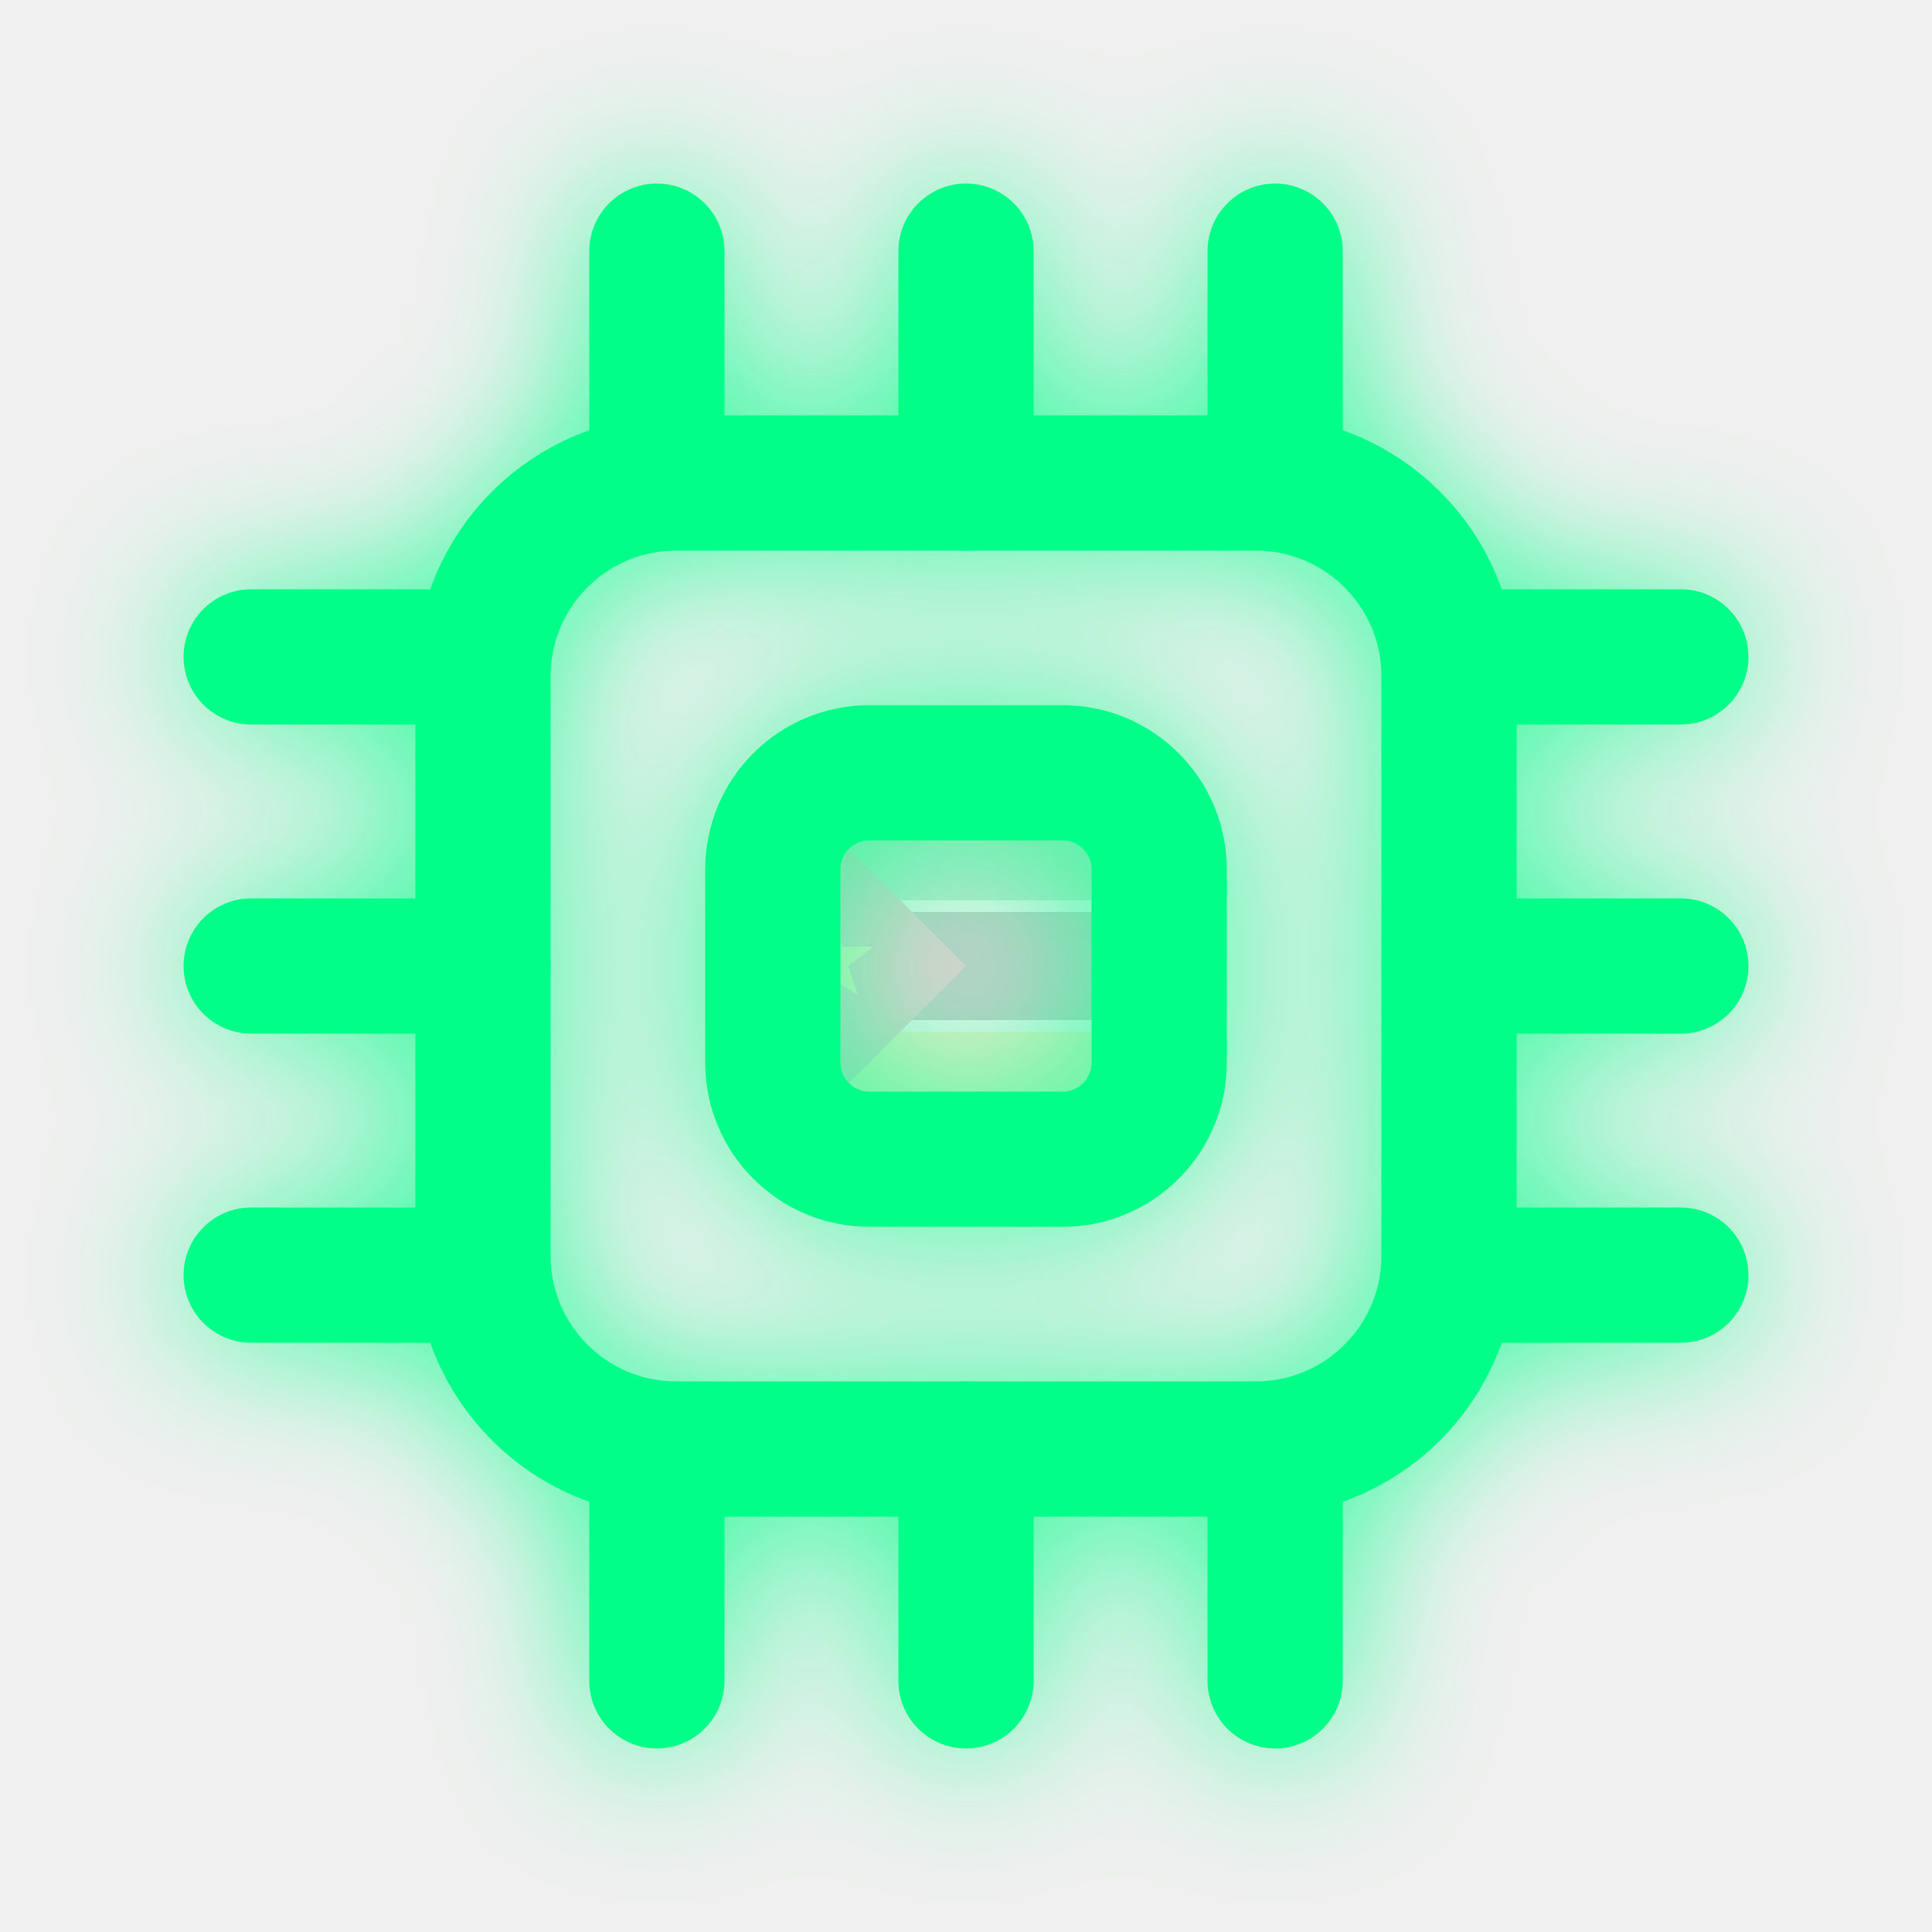
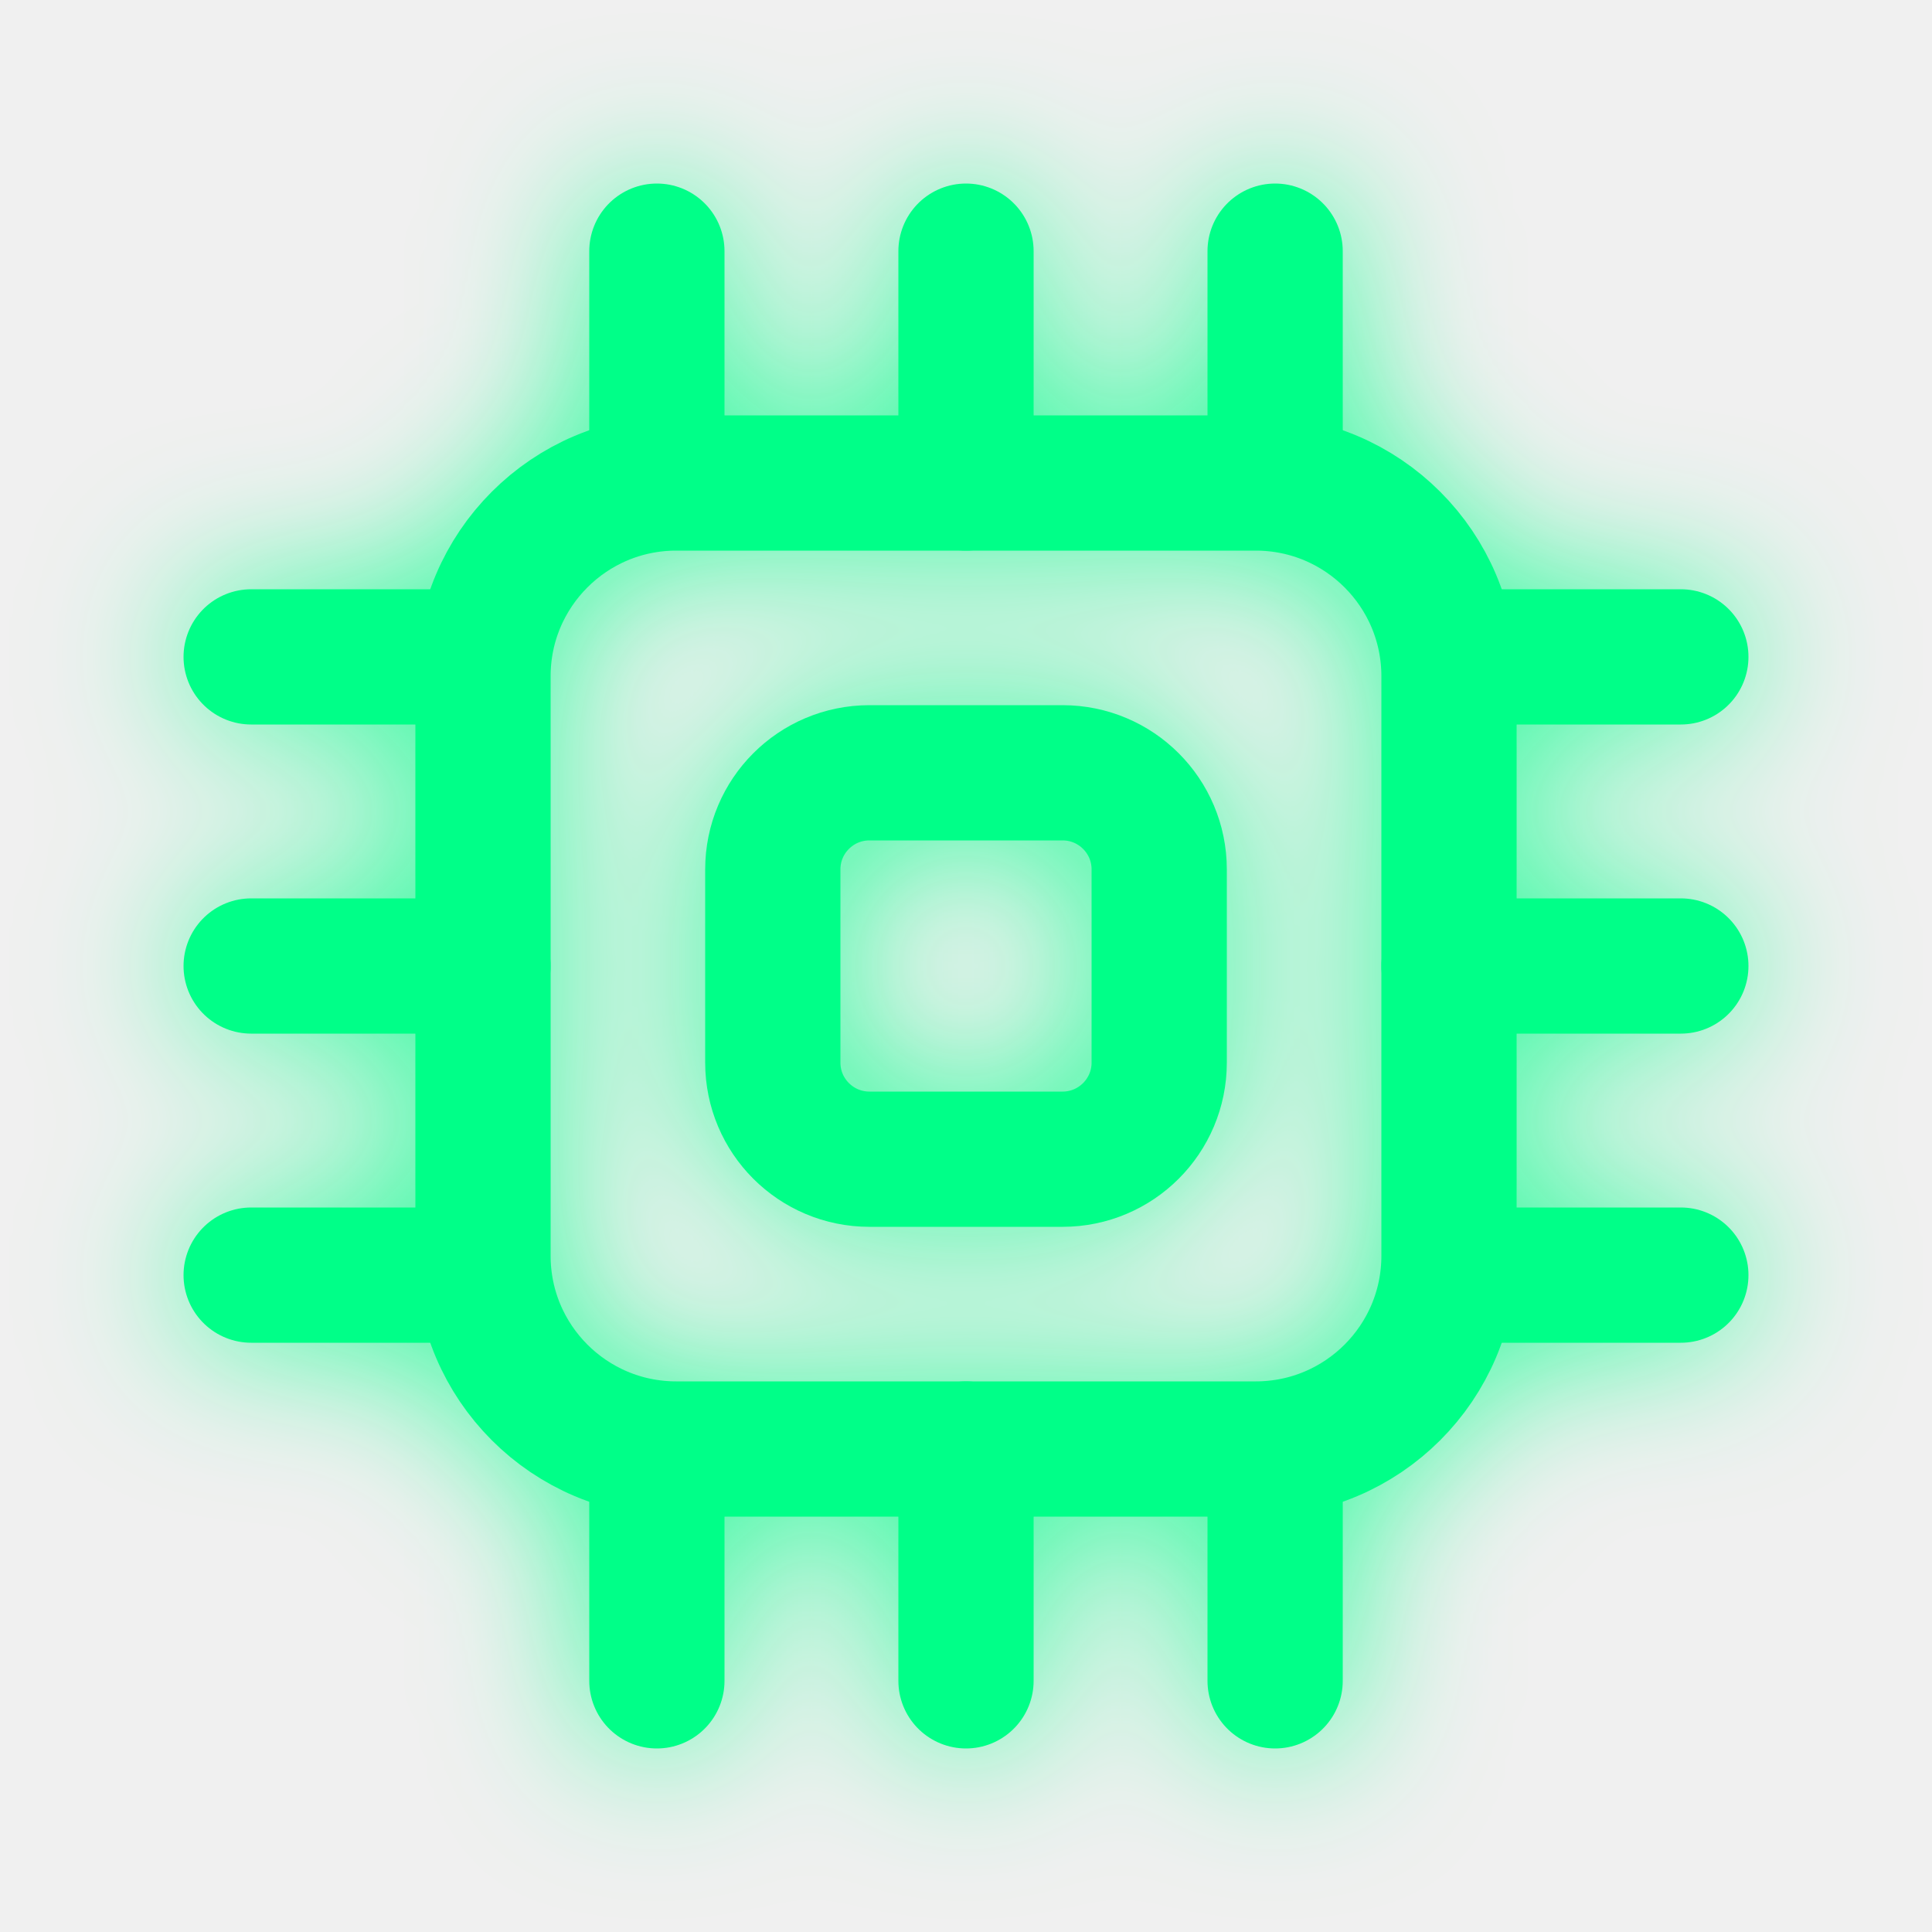
- <svg xmlns="http://www.w3.org/2000/svg" viewBox="0 0 100 100" fill="none">
+ <svg xmlns="http://www.w3.org/2000/svg" viewBox="0 0 100 100" fill="none" stroke="#00ff88" stroke-width="7" stroke-linecap="round" stroke-linejoin="round">
  <defs>
    <filter id="glow" x="-20%" y="-20%" width="140%" height="140%">
      <feGaussianBlur stdDeviation="4" result="blur" />
      <feComponentTransfer in="blur" result="glow1">
        <feFuncA type="linear" slope="0.8" />
      </feComponentTransfer>
      <feMerge>
        <feMergeNode in="glow1" />
        <feMergeNode in="SourceGraphic" />
      </feMerge>
    </filter>
-     <clipPath id="inner-core-clip">
-       <rect x="40.5" y="40.5" width="19" height="19" rx="4.5" />
-     </clipPath>
  </defs>
-   <g clip-path="url(#inner-core-clip)" opacity="0.15">
-     <rect x="40" y="40" width="20" height="6.6" fill="#009739" />
-     <rect x="40" y="46.6" width="20" height="0.6" fill="#ffffff" />
-     <rect x="40" y="47.2" width="20" height="5.6" fill="#000000" />
-     <rect x="40" y="52.8" width="20" height="0.6" fill="#ffffff" />
-     <rect x="40" y="53.4" width="20" height="6.6" fill="#FFD100" />
-     <polygon points="40,40 50,50 40,60" fill="#D21034" />
-     <polygon points="43,47.5 43.6,49 45.2,49 43.9,50 44.4,51.5 43,50.6 41.6,51.5 42.1,50 40.8,49 42.4,49" fill="#FFD100" />
-   </g>
-   <g filter="url(#glow)" stroke="#00ff88" stroke-width="7" stroke-linecap="round" stroke-linejoin="round">
+   <g filter="url(#glow)">
    <rect x="25" y="25" width="50" height="50" rx="10" />
    <rect x="40" y="40" width="20" height="20" rx="5" />
    <line x1="34" y1="13" x2="34" y2="25" />
    <line x1="50" y1="13" x2="50" y2="25" />
    <line x1="66" y1="13" x2="66" y2="25" />
    <line x1="34" y1="75" x2="34" y2="87" />
    <line x1="50" y1="75" x2="50" y2="87" />
    <line x1="66" y1="75" x2="66" y2="87" />
    <line x1="13" y1="34" x2="25" y2="34" />
    <line x1="13" y1="50" x2="25" y2="50" />
    <line x1="13" y1="66" x2="25" y2="66" />
    <line x1="75" y1="34" x2="87" y2="34" />
    <line x1="75" y1="50" x2="87" y2="50" />
    <line x1="75" y1="66" x2="87" y2="66" />
  </g>
</svg>
